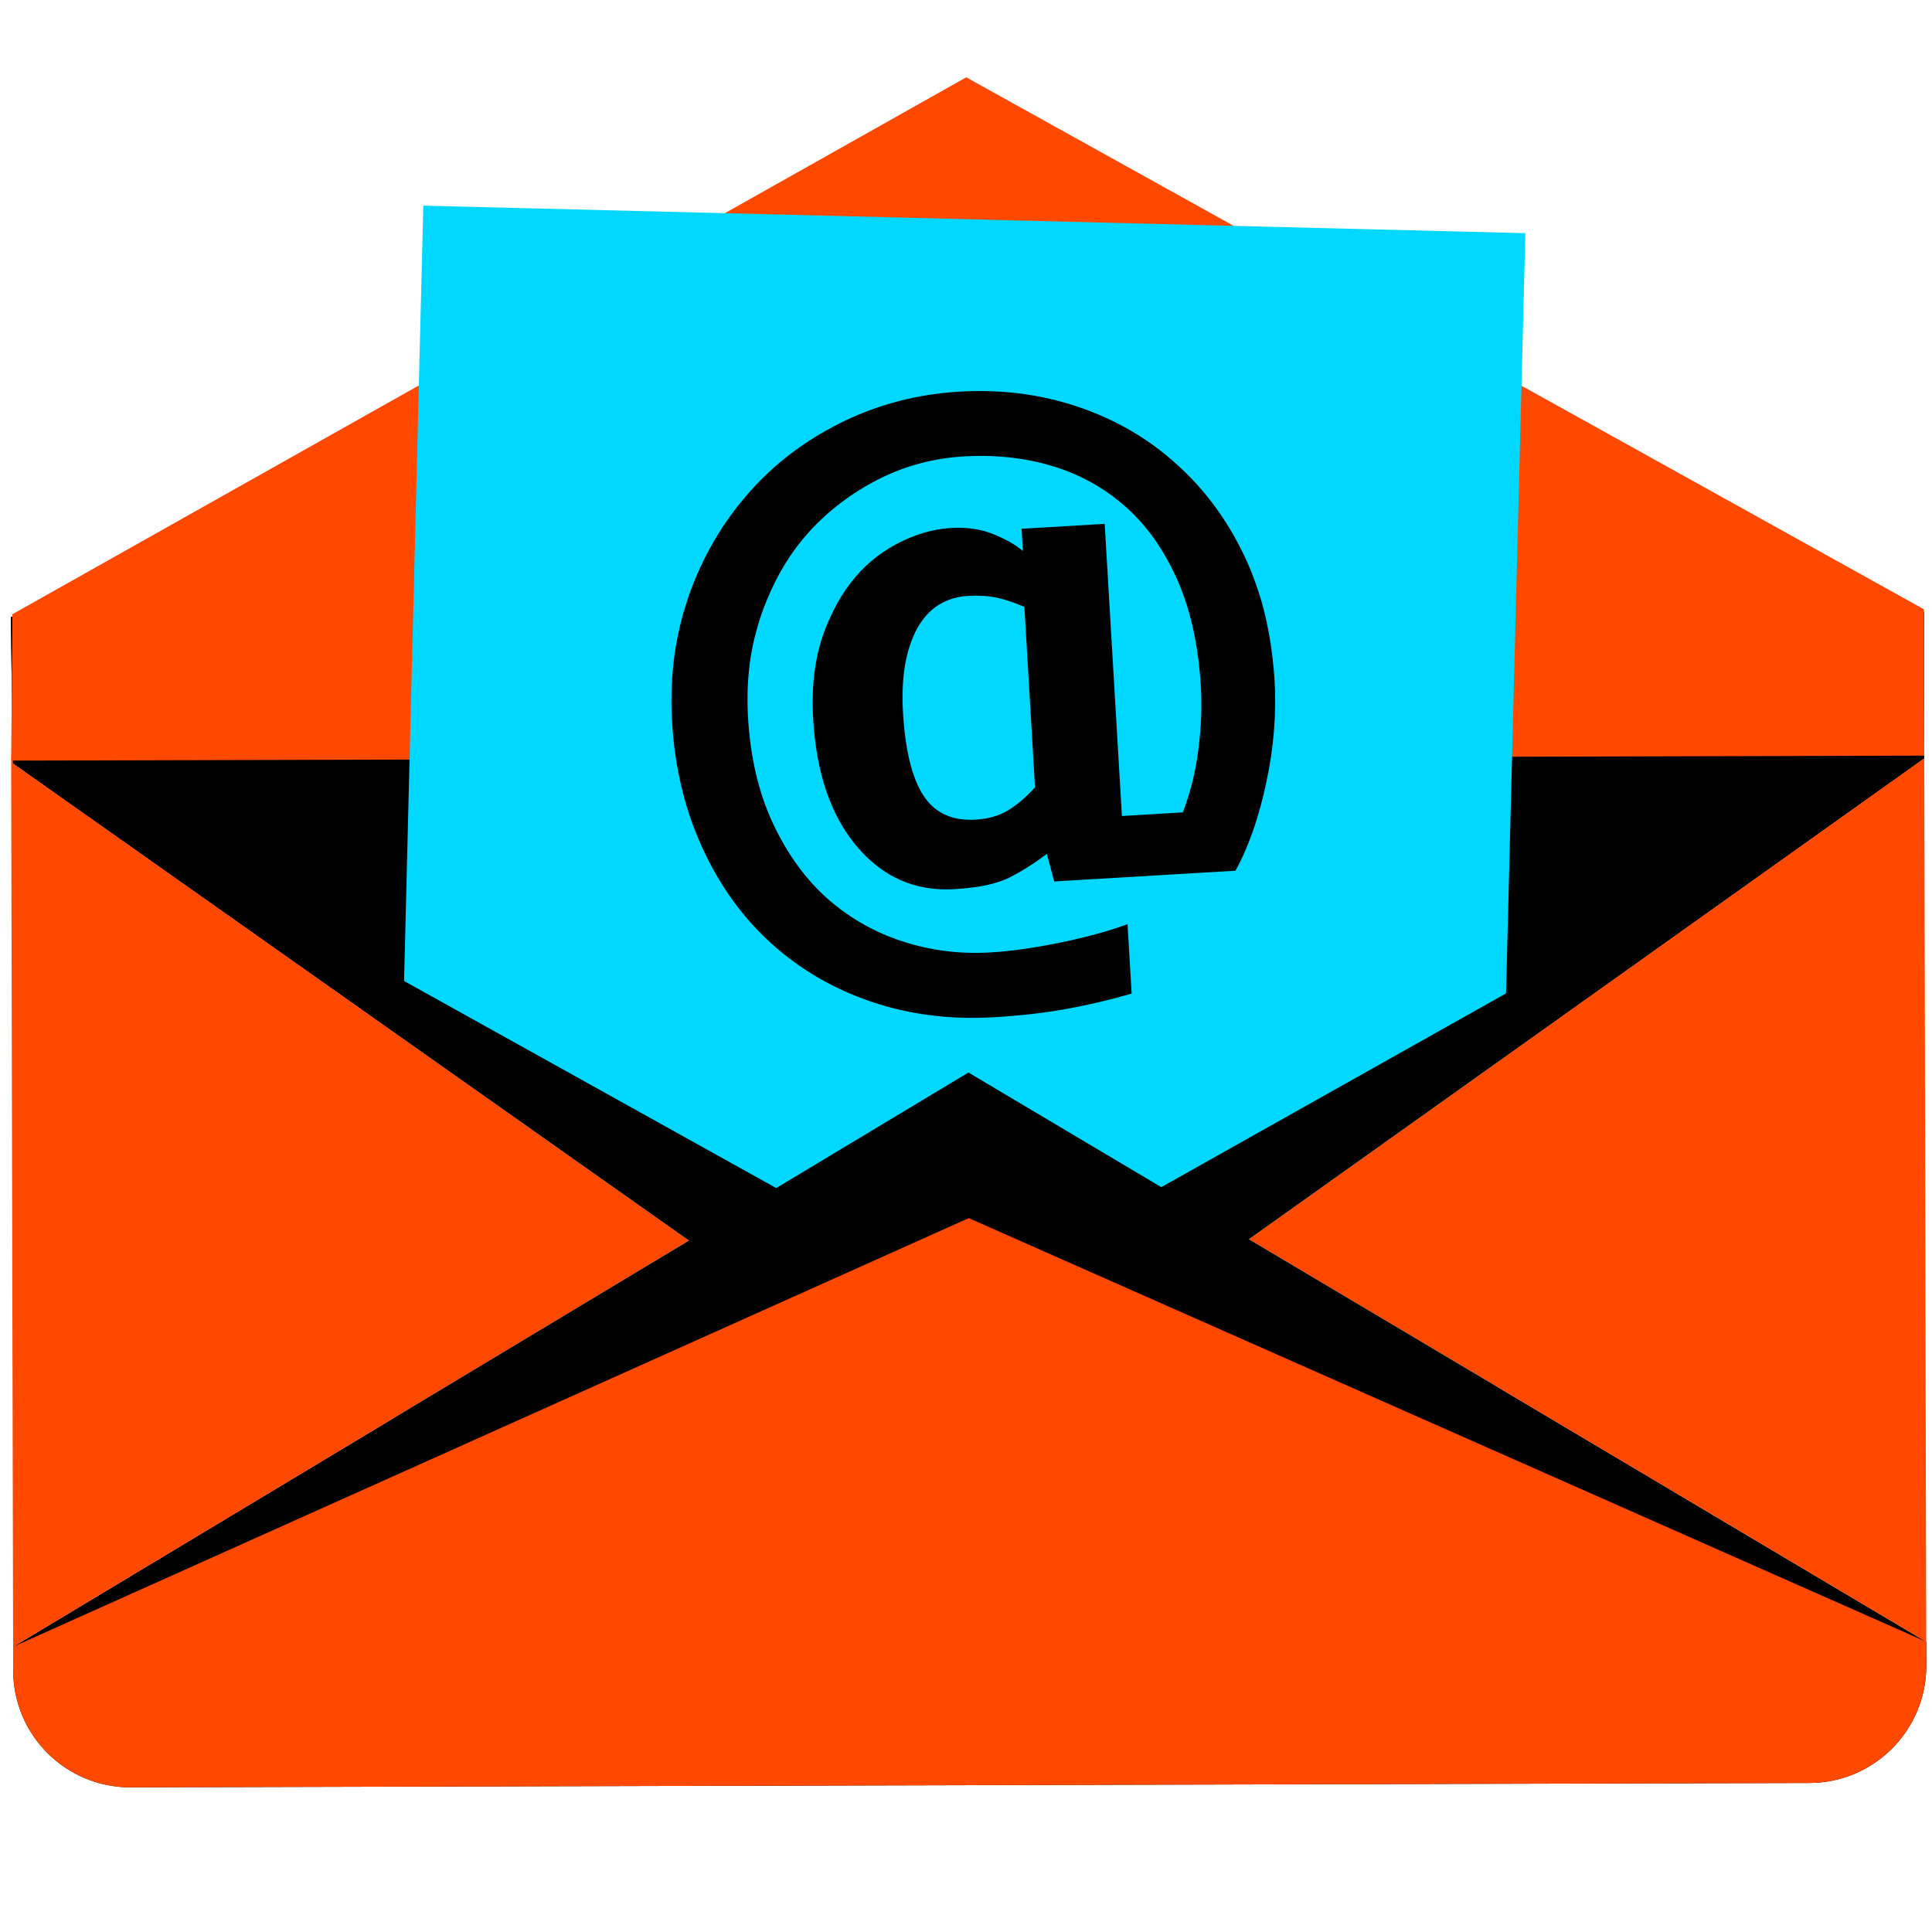
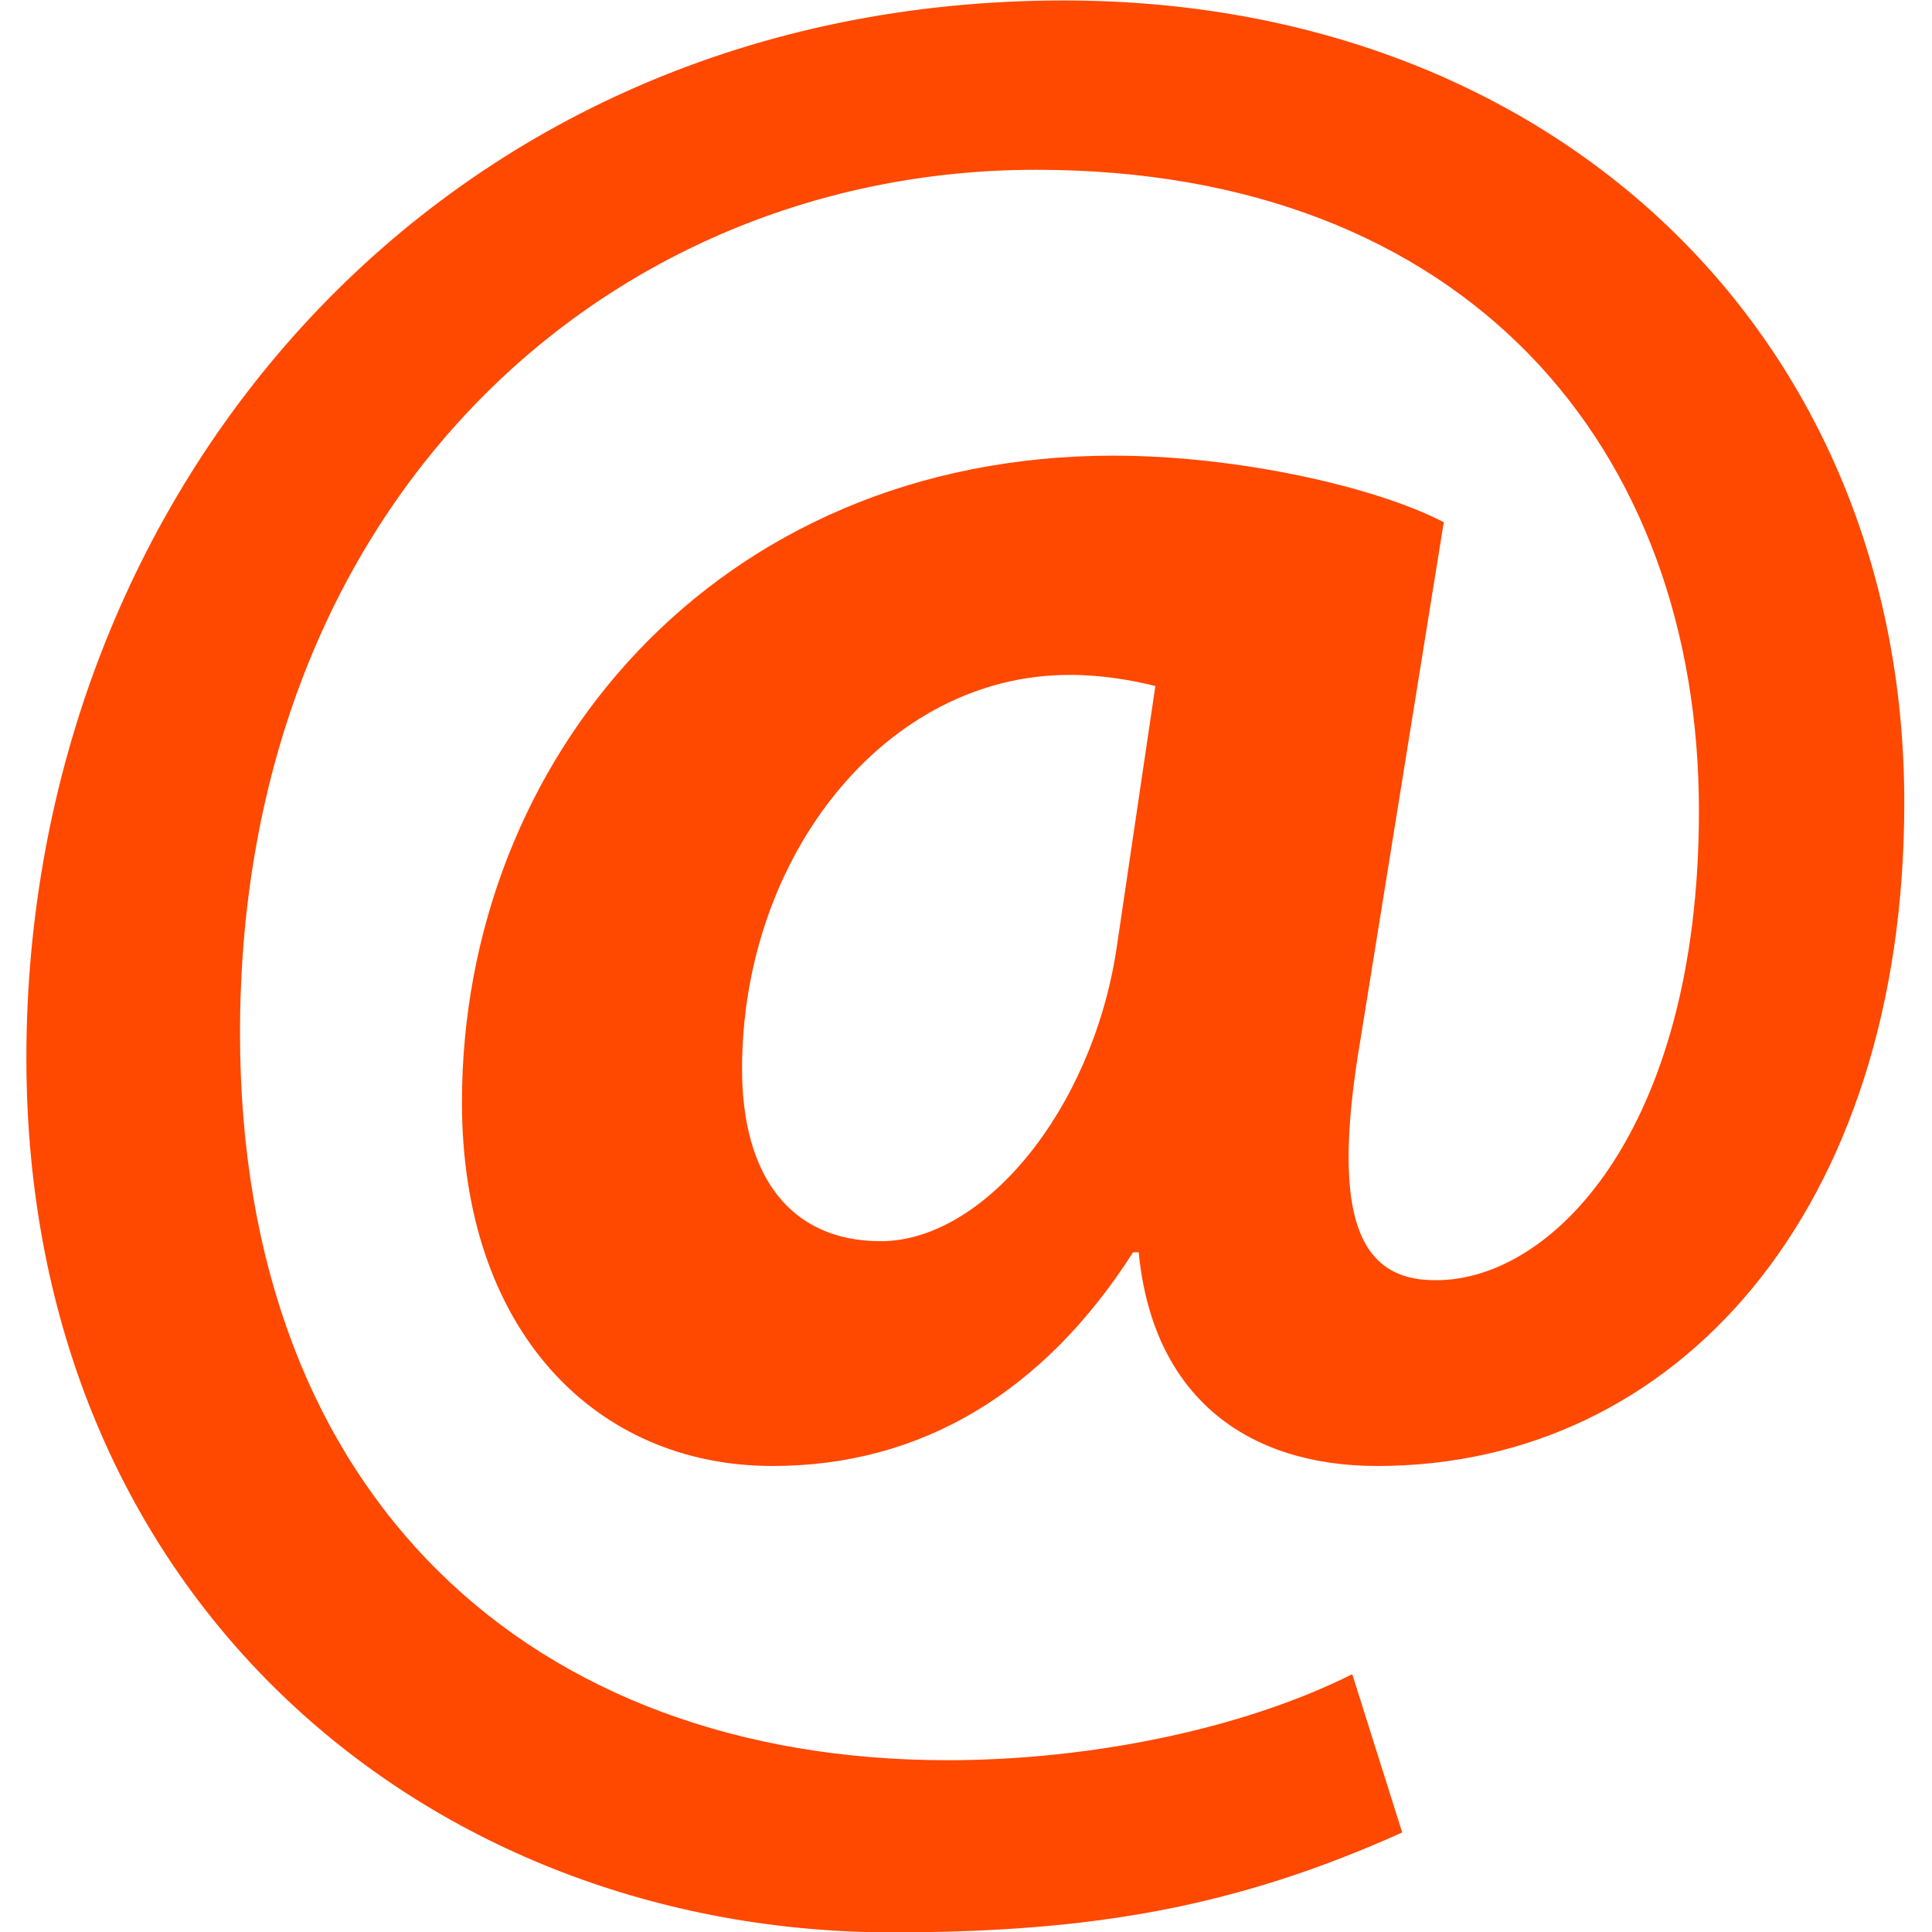
<svg xmlns="http://www.w3.org/2000/svg" width="500" zoomAndPan="magnify" viewBox="0 0 375 375" height="500" preserveAspectRatio="xMidYMid meet" version="1.0">
  <defs>
-     <clipPath id="ed7cfdcd44">
-       <path d="M 2 118 L 374 118 L 374 280 L 2 280 Z M 2 118 " clip-rule="nonzero" />
-     </clipPath>
-     <clipPath id="56fe646e28">
-       <path d="M -83.051 99.129 L 315.844 -43.863 L 445.172 316.906 L 46.277 459.898 Z M -83.051 99.129 " clip-rule="nonzero" />
-     </clipPath>
-     <clipPath id="e289d71d0e">
-       <path d="M -83.051 99.129 L 315.844 -43.863 L 445.172 316.906 L 46.277 459.898 Z M -83.051 99.129 " clip-rule="nonzero" />
-     </clipPath>
-     <clipPath id="1d529bb834">
-       <path d="M 2 118 L 374 118 L 374 252 L 2 252 Z M 2 118 " clip-rule="nonzero" />
-     </clipPath>
-     <clipPath id="deb15f42fa">
-       <path d="M -83.051 99.129 L 315.844 -43.863 L 445.172 316.906 L 46.277 459.898 Z M -83.051 99.129 " clip-rule="nonzero" />
-     </clipPath>
-     <clipPath id="32ee1b61fc">
-       <path d="M -83.051 99.129 L 315.844 -43.863 L 445.172 316.906 L 46.277 459.898 Z M -83.051 99.129 " clip-rule="nonzero" />
-     </clipPath>
-     <clipPath id="03f2a86a03">
-       <path d="M 2 15 L 374 15 L 374 148 L 2 148 Z M 2 15 " clip-rule="nonzero" />
-     </clipPath>
-     <clipPath id="29a8c0298c">
-       <path d="M -83.051 99.129 L 315.844 -43.863 L 445.172 316.906 L 46.277 459.898 Z M -83.051 99.129 " clip-rule="nonzero" />
-     </clipPath>
-     <clipPath id="aa9a164d86">
-       <path d="M -83.051 99.129 L 315.844 -43.863 L 445.172 316.906 L 46.277 459.898 Z M -83.051 99.129 " clip-rule="nonzero" />
-     </clipPath>
-     <clipPath id="d23684f607">
-       <path d="M 75 39 L 297 39 L 297 293 L 75 293 Z M 75 39 " clip-rule="nonzero" />
-     </clipPath>
-     <clipPath id="4af4b47491">
-       <path d="M -83.051 99.129 L 315.844 -43.863 L 445.172 316.906 L 46.277 459.898 Z M -83.051 99.129 " clip-rule="nonzero" />
-     </clipPath>
-     <clipPath id="2b3cc11713">
-       <path d="M -83.051 99.129 L 315.844 -43.863 L 445.172 316.906 L 46.277 459.898 Z M -83.051 99.129 " clip-rule="nonzero" />
-     </clipPath>
-     <clipPath id="faa021f6dd">
-       <path d="M 2 147 L 374 147 L 374 280 L 2 280 Z M 2 147 " clip-rule="nonzero" />
-     </clipPath>
-     <clipPath id="9c94de6cb9">
-       <path d="M -83.051 99.129 L 315.844 -43.863 L 445.172 316.906 L 46.277 459.898 Z M -83.051 99.129 " clip-rule="nonzero" />
-     </clipPath>
-     <clipPath id="624831d23a">
-       <path d="M -83.051 99.129 L 315.844 -43.863 L 445.172 316.906 L 46.277 459.898 Z M -83.051 99.129 " clip-rule="nonzero" />
-     </clipPath>
-     <clipPath id="97d8ebdddf">
-       <path d="M 2 208 L 374 208 L 374 347 L 2 347 Z M 2 208 " clip-rule="nonzero" />
-     </clipPath>
-     <clipPath id="a0bcb0bc89">
-       <path d="M -83.051 99.129 L 315.844 -43.863 L 445.172 316.906 L 46.277 459.898 Z M -83.051 99.129 " clip-rule="nonzero" />
-     </clipPath>
-     <clipPath id="2114965ed8">
-       <path d="M -83.051 99.129 L 315.844 -43.863 L 445.172 316.906 L 46.277 459.898 Z M -83.051 99.129 " clip-rule="nonzero" />
-     </clipPath>
-     <clipPath id="3728facaeb">
-       <path d="M 2 236 L 374 236 L 374 347 L 2 347 Z M 2 236 " clip-rule="nonzero" />
-     </clipPath>
-     <clipPath id="face2542ce">
-       <path d="M -83.051 99.129 L 315.844 -43.863 L 445.172 316.906 L 46.277 459.898 Z M -83.051 99.129 " clip-rule="nonzero" />
-     </clipPath>
-     <clipPath id="0a21dc91b9">
-       <path d="M -83.051 99.129 L 315.844 -43.863 L 445.172 316.906 L 46.277 459.898 Z M -83.051 99.129 " clip-rule="nonzero" />
-     </clipPath>
-     <clipPath id="1772474db0">
-       <path d="M 242 147 L 374 147 L 374 319 L 242 319 Z M 242 147 " clip-rule="nonzero" />
-     </clipPath>
-     <clipPath id="7bd3842e15">
-       <path d="M -83.051 99.129 L 315.844 -43.863 L 445.172 316.906 L 46.277 459.898 Z M -83.051 99.129 " clip-rule="nonzero" />
-     </clipPath>
-     <clipPath id="46714fc576">
-       <path d="M -83.051 99.129 L 315.844 -43.863 L 445.172 316.906 L 46.277 459.898 Z M -83.051 99.129 " clip-rule="nonzero" />
-     </clipPath>
-     <clipPath id="fb82d0d802">
-       <path d="M 2 144 L 134 144 L 134 320 L 2 320 Z M 2 144 " clip-rule="nonzero" />
-     </clipPath>
-     <clipPath id="4cb9fb0cd5">
-       <path d="M -83.051 99.129 L 315.844 -43.863 L 445.172 316.906 L 46.277 459.898 Z M -83.051 99.129 " clip-rule="nonzero" />
-     </clipPath>
-     <clipPath id="975f5e25ce">
-       <path d="M -83.051 99.129 L 315.844 -43.863 L 445.172 316.906 L 46.277 459.898 Z M -83.051 99.129 " clip-rule="nonzero" />
-     </clipPath>
-     <clipPath id="78b80c63a8">
-       <path d="M 130 75 L 248 75 L 248 198 L 130 198 Z M 130 75 " clip-rule="nonzero" />
-     </clipPath>
-     <clipPath id="2589520783">
-       <path d="M -83.051 99.129 L 315.844 -43.863 L 445.172 316.906 L 46.277 459.898 Z M -83.051 99.129 " clip-rule="nonzero" />
-     </clipPath>
-     <clipPath id="0e2bed776f">
-       <path d="M -83.051 99.129 L 315.844 -43.863 L 445.172 316.906 L 46.277 459.898 Z M -83.051 99.129 " clip-rule="nonzero" />
+     <clipPath id="42e03b3cf5">
+       <path d="M 5.113 0 L 369.613 0 L 369.613 375 L 5.113 375 Z M 5.113 0 " clip-rule="nonzero" />
    </clipPath>
  </defs>
-   <g clip-path="url(#ed7cfdcd44)">
-     <g clip-path="url(#56fe646e28)">
-       <g clip-path="url(#e289d71d0e)">
-         <path fill="#010101" d="M 373.438 118.777 L 2.105 119.746 L 2.48 148.156 L 188.129 279.195 L 373.5 147.188 L 373.438 118.777 " fill-opacity="1" fill-rule="nonzero" />
-       </g>
-     </g>
-   </g>
-   <g clip-path="url(#1d529bb834)">
-     <g clip-path="url(#deb15f42fa)">
-       <g clip-path="url(#32ee1b61fc)">
-         <path fill="#010101" d="M 373.438 118.777 L 2.105 119.746 L 2.48 148.156 L 188.066 251.41 L 373.5 147.188 L 373.438 118.777 " fill-opacity="1" fill-rule="nonzero" />
-       </g>
-     </g>
-   </g>
-   <g clip-path="url(#03f2a86a03)">
-     <g clip-path="url(#29a8c0298c)">
-       <g clip-path="url(#aa9a164d86)">
-         <path fill="#ff4800" d="M 373.5 146.668 L 2.168 147.633 L 2.414 119.223 L 187.547 15.008 L 373.438 118.262 L 373.5 146.668 " fill-opacity="1" fill-rule="nonzero" />
-       </g>
-     </g>
-   </g>
-   <g clip-path="url(#d23684f607)">
-     <g clip-path="url(#4af4b47491)">
-       <g clip-path="url(#2b3cc11713)">
-         <path fill="#00d8ff" d="M 289.859 289.77 L 296.07 45.258 L 82.16 39.918 L 75.906 292.246 L 289.859 289.77 " fill-opacity="1" fill-rule="nonzero" />
-       </g>
-     </g>
-   </g>
-   <g clip-path="url(#faa021f6dd)">
-     <g clip-path="url(#9c94de6cb9)">
-       <g clip-path="url(#624831d23a)">
-         <path fill="#010101" d="M 188.066 251.41 L 2.48 148.156 L 188.129 279.195 L 373.5 147.188 L 188.066 251.41 " fill-opacity="1" fill-rule="nonzero" />
-       </g>
-     </g>
-   </g>
-   <g clip-path="url(#97d8ebdddf)">
-     <g clip-path="url(#a0bcb0bc89)">
-       <g clip-path="url(#2114965ed8)">
-         <path fill="#010101" d="M 187.973 208.176 L 2.547 319.637 L 2.559 324.254 C 2.582 336.805 12.789 346.953 25.355 346.922 L 351.207 346.074 C 363.762 346.039 373.914 335.836 373.891 323.285 L 373.879 318.668 L 187.973 208.176 " fill-opacity="1" fill-rule="nonzero" />
-       </g>
-     </g>
-   </g>
-   <g clip-path="url(#3728facaeb)">
-     <g clip-path="url(#face2542ce)">
-       <g clip-path="url(#0a21dc91b9)">
-         <path fill="#ff4800" d="M 188.035 236.434 L 2.547 319.637 L 2.559 324.254 C 2.582 336.805 12.789 346.953 25.355 346.922 L 351.207 346.074 C 363.762 346.039 373.914 335.836 373.891 323.285 L 373.879 318.668 L 188.035 236.434 " fill-opacity="1" fill-rule="nonzero" />
-       </g>
-     </g>
-   </g>
-   <g clip-path="url(#1772474db0)">
-     <g clip-path="url(#7bd3842e15)">
-       <g clip-path="url(#46714fc576)">
-         <path fill="#ff4800" d="M 373.879 318.668 L 373.5 147.188 L 242.418 240.535 Z M 373.879 318.668 " fill-opacity="1" fill-rule="nonzero" />
-       </g>
-     </g>
-   </g>
-   <g clip-path="url(#fb82d0d802)">
-     <g clip-path="url(#4cb9fb0cd5)">
-       <g clip-path="url(#975f5e25ce)">
-         <path fill="#ff4800" d="M 2.48 148.156 L 2.434 144.801 C 2.273 145.895 2.168 147.012 2.168 148.156 L 2.547 319.637 L 133.719 240.793 L 2.48 148.156 " fill-opacity="1" fill-rule="nonzero" />
-       </g>
-     </g>
-   </g>
-   <g clip-path="url(#78b80c63a8)">
-     <g clip-path="url(#2589520783)">
-       <g clip-path="url(#0e2bed776f)">
-         <path fill="#010101" d="M 198.922 119.305 L 199.141 123.094 L 199.703 132.574 L 200.895 152.828 C 199.148 154.75 197.398 156.234 195.648 157.293 C 193.891 158.348 191.812 158.949 189.402 159.09 C 184.816 159.363 181.422 157.801 179.223 154.395 C 177.02 150.992 175.707 145.633 175.273 138.312 C 175.188 136.812 175.168 135.391 175.207 134.023 C 175.309 130.324 175.879 127.129 176.922 124.414 C 177.227 123.609 177.555 122.832 177.945 122.113 C 178.258 121.527 178.609 120.992 178.977 120.484 C 179.516 119.73 180.113 119.059 180.762 118.48 C 182.684 116.777 185.055 115.836 187.895 115.664 C 189.926 115.547 191.773 115.656 193.418 116 C 194.832 116.297 196.355 116.789 197.988 117.457 C 198.27 117.574 198.543 117.68 198.832 117.809 Z M 244.82 116.582 C 244.633 115.953 244.43 115.336 244.227 114.719 C 243.816 113.449 243.371 112.207 242.883 110.992 C 242.465 109.949 242.016 108.922 241.539 107.922 C 238.172 100.84 233.738 94.867 228.242 89.984 C 222.836 85.094 216.512 81.43 209.281 78.973 C 202.035 76.523 194.34 75.535 186.188 76.02 C 177.98 76.508 170.32 78.516 163.203 82.055 C 156.086 85.594 150.062 90.203 145.141 95.887 C 140.09 101.668 136.242 108.328 133.617 115.852 C 133.426 116.395 133.266 116.953 133.094 117.504 C 132.688 118.777 132.316 120.066 132.004 121.371 C 131.855 122.008 131.723 122.648 131.59 123.297 C 131.332 124.566 131.102 125.844 130.918 127.145 C 130.492 130.242 130.289 133.422 130.324 136.684 C 130.344 137.805 130.379 138.93 130.445 140.062 C 130.969 149.004 132.926 157.164 136.316 164.543 C 139.703 171.918 144.172 178.113 149.727 183.133 C 155.328 188.191 161.816 191.965 169.199 194.461 C 176.578 196.953 184.512 197.945 192.992 197.441 C 198.047 197.145 202.688 196.609 206.918 195.848 C 211.156 195.086 215.402 194.09 219.652 192.859 L 218.852 179.383 C 215.035 180.77 210.633 181.969 205.652 182.984 C 200.668 184 196.211 184.629 192.277 184.863 C 186.355 185.215 180.66 184.508 175.215 182.734 C 169.762 180.965 164.91 178.207 160.645 174.461 C 156.379 170.672 152.848 165.816 150.059 159.887 C 147.273 153.965 145.645 147.066 145.184 139.188 C 145.113 138.047 145.094 136.93 145.09 135.809 C 145.09 132.516 145.359 129.324 145.93 126.254 C 146.168 124.941 146.477 123.664 146.824 122.395 C 147.004 121.746 147.184 121.098 147.391 120.457 C 147.543 119.977 147.699 119.488 147.863 119.02 C 148.16 118.18 148.477 117.371 148.805 116.57 C 150.914 111.41 153.648 106.973 157.008 103.273 C 160.805 99.098 165.285 95.691 170.453 93.059 C 175.617 90.43 181.145 88.938 187.023 88.594 C 193.184 88.227 198.969 88.859 204.359 90.488 C 209.754 92.125 214.539 94.812 218.715 98.566 C 222.574 102.043 225.73 106.484 228.207 111.863 C 228.336 112.152 228.477 112.434 228.609 112.73 C 229.004 113.648 229.371 114.602 229.723 115.578 C 229.941 116.188 230.156 116.805 230.359 117.441 C 230.742 118.652 231.074 119.902 231.383 121.184 C 232.082 124.129 232.59 127.266 232.887 130.602 C 232.965 131.438 233.031 132.281 233.082 133.141 C 233.316 137.082 233.152 141.211 232.598 145.543 C 232.039 149.883 231.035 153.926 229.582 157.684 L 217.762 158.387 L 216.184 131.598 L 215.625 122.117 L 215.402 118.328 L 215.289 116.43 L 215.066 112.641 L 214.422 101.68 L 198.289 102.637 L 198.543 106.945 C 197.168 105.773 195.273 104.688 192.84 103.691 C 190.406 102.699 187.66 102.293 184.594 102.477 C 181.035 102.688 177.492 103.734 173.977 105.613 C 170.453 107.496 167.512 109.992 165.137 113.109 C 164.492 113.945 163.895 114.809 163.328 115.707 C 162.551 116.949 161.871 118.273 161.242 119.637 C 160.945 120.277 160.641 120.922 160.371 121.59 C 159.992 122.562 159.645 123.551 159.32 124.578 C 159.234 124.867 159.156 125.172 159.078 125.473 C 158.281 128.383 157.832 131.578 157.754 135.059 C 157.715 136.508 157.738 138.004 157.832 139.555 C 158.453 150.117 161.293 158.375 166.344 164.328 C 171.395 170.281 177.691 173.035 185.242 172.586 C 189.883 172.312 193.398 171.582 195.793 170.395 C 198.188 169.207 200.656 167.652 203.191 165.734 L 204.625 171.09 L 239.805 169.004 C 242.332 164.434 244.316 158.754 245.773 151.949 C 247.238 145.145 247.777 138.5 247.398 132.012 C 247.352 131.25 247.273 130.508 247.211 129.754 C 246.922 126.48 246.441 123.34 245.77 120.332 C 245.48 119.059 245.172 117.809 244.82 116.582 " fill-opacity="1" fill-rule="nonzero" />
-       </g>
-     </g>
+   <g clip-path="url(#42e03b3cf5)">
+     <path fill="#ff4800" d="M 224.254 133.156 C 219.93 132.066 214.027 130.996 207.555 130.996 C 172.027 130.996 144.031 166.012 144.031 207.512 C 144.031 227.973 153.191 240.914 170.949 240.914 C 190.879 240.914 211.875 215.586 216.684 184.348 Z M 272.168 355.684 C 239.859 370.215 211.875 375.07 173.113 375.07 C 83.711 375.07 5.121 310.941 5.121 205.352 C 5.121 95.445 85.348 0.09 206.484 0.09 C 301.777 0.09 369.621 65.262 369.621 155.797 C 369.621 234.973 325.461 284.547 267.328 284.547 C 242.004 284.547 223.711 271.078 221.023 243.066 L 219.93 243.066 C 202.707 270.012 179.027 284.547 149.965 284.547 C 115.488 284.547 89.664 258.148 89.664 213.969 C 89.664 147.703 138.645 88.441 216.168 88.441 C 239.859 88.441 266.777 94.359 280.234 101.367 L 264.094 201.594 C 258.695 233.371 262.473 247.914 277.535 248.461 C 300.684 249.523 329.762 219.902 329.762 157.406 C 329.762 86.828 284.555 32.953 201.094 32.953 C 118.188 32.953 46.586 97.051 46.586 200.512 C 46.586 291.016 103.652 341.656 183.859 341.656 C 211.324 341.656 240.953 335.727 262.473 324.961 L 272.168 355.684 " fill-opacity="1" fill-rule="nonzero" />
  </g>
</svg>
